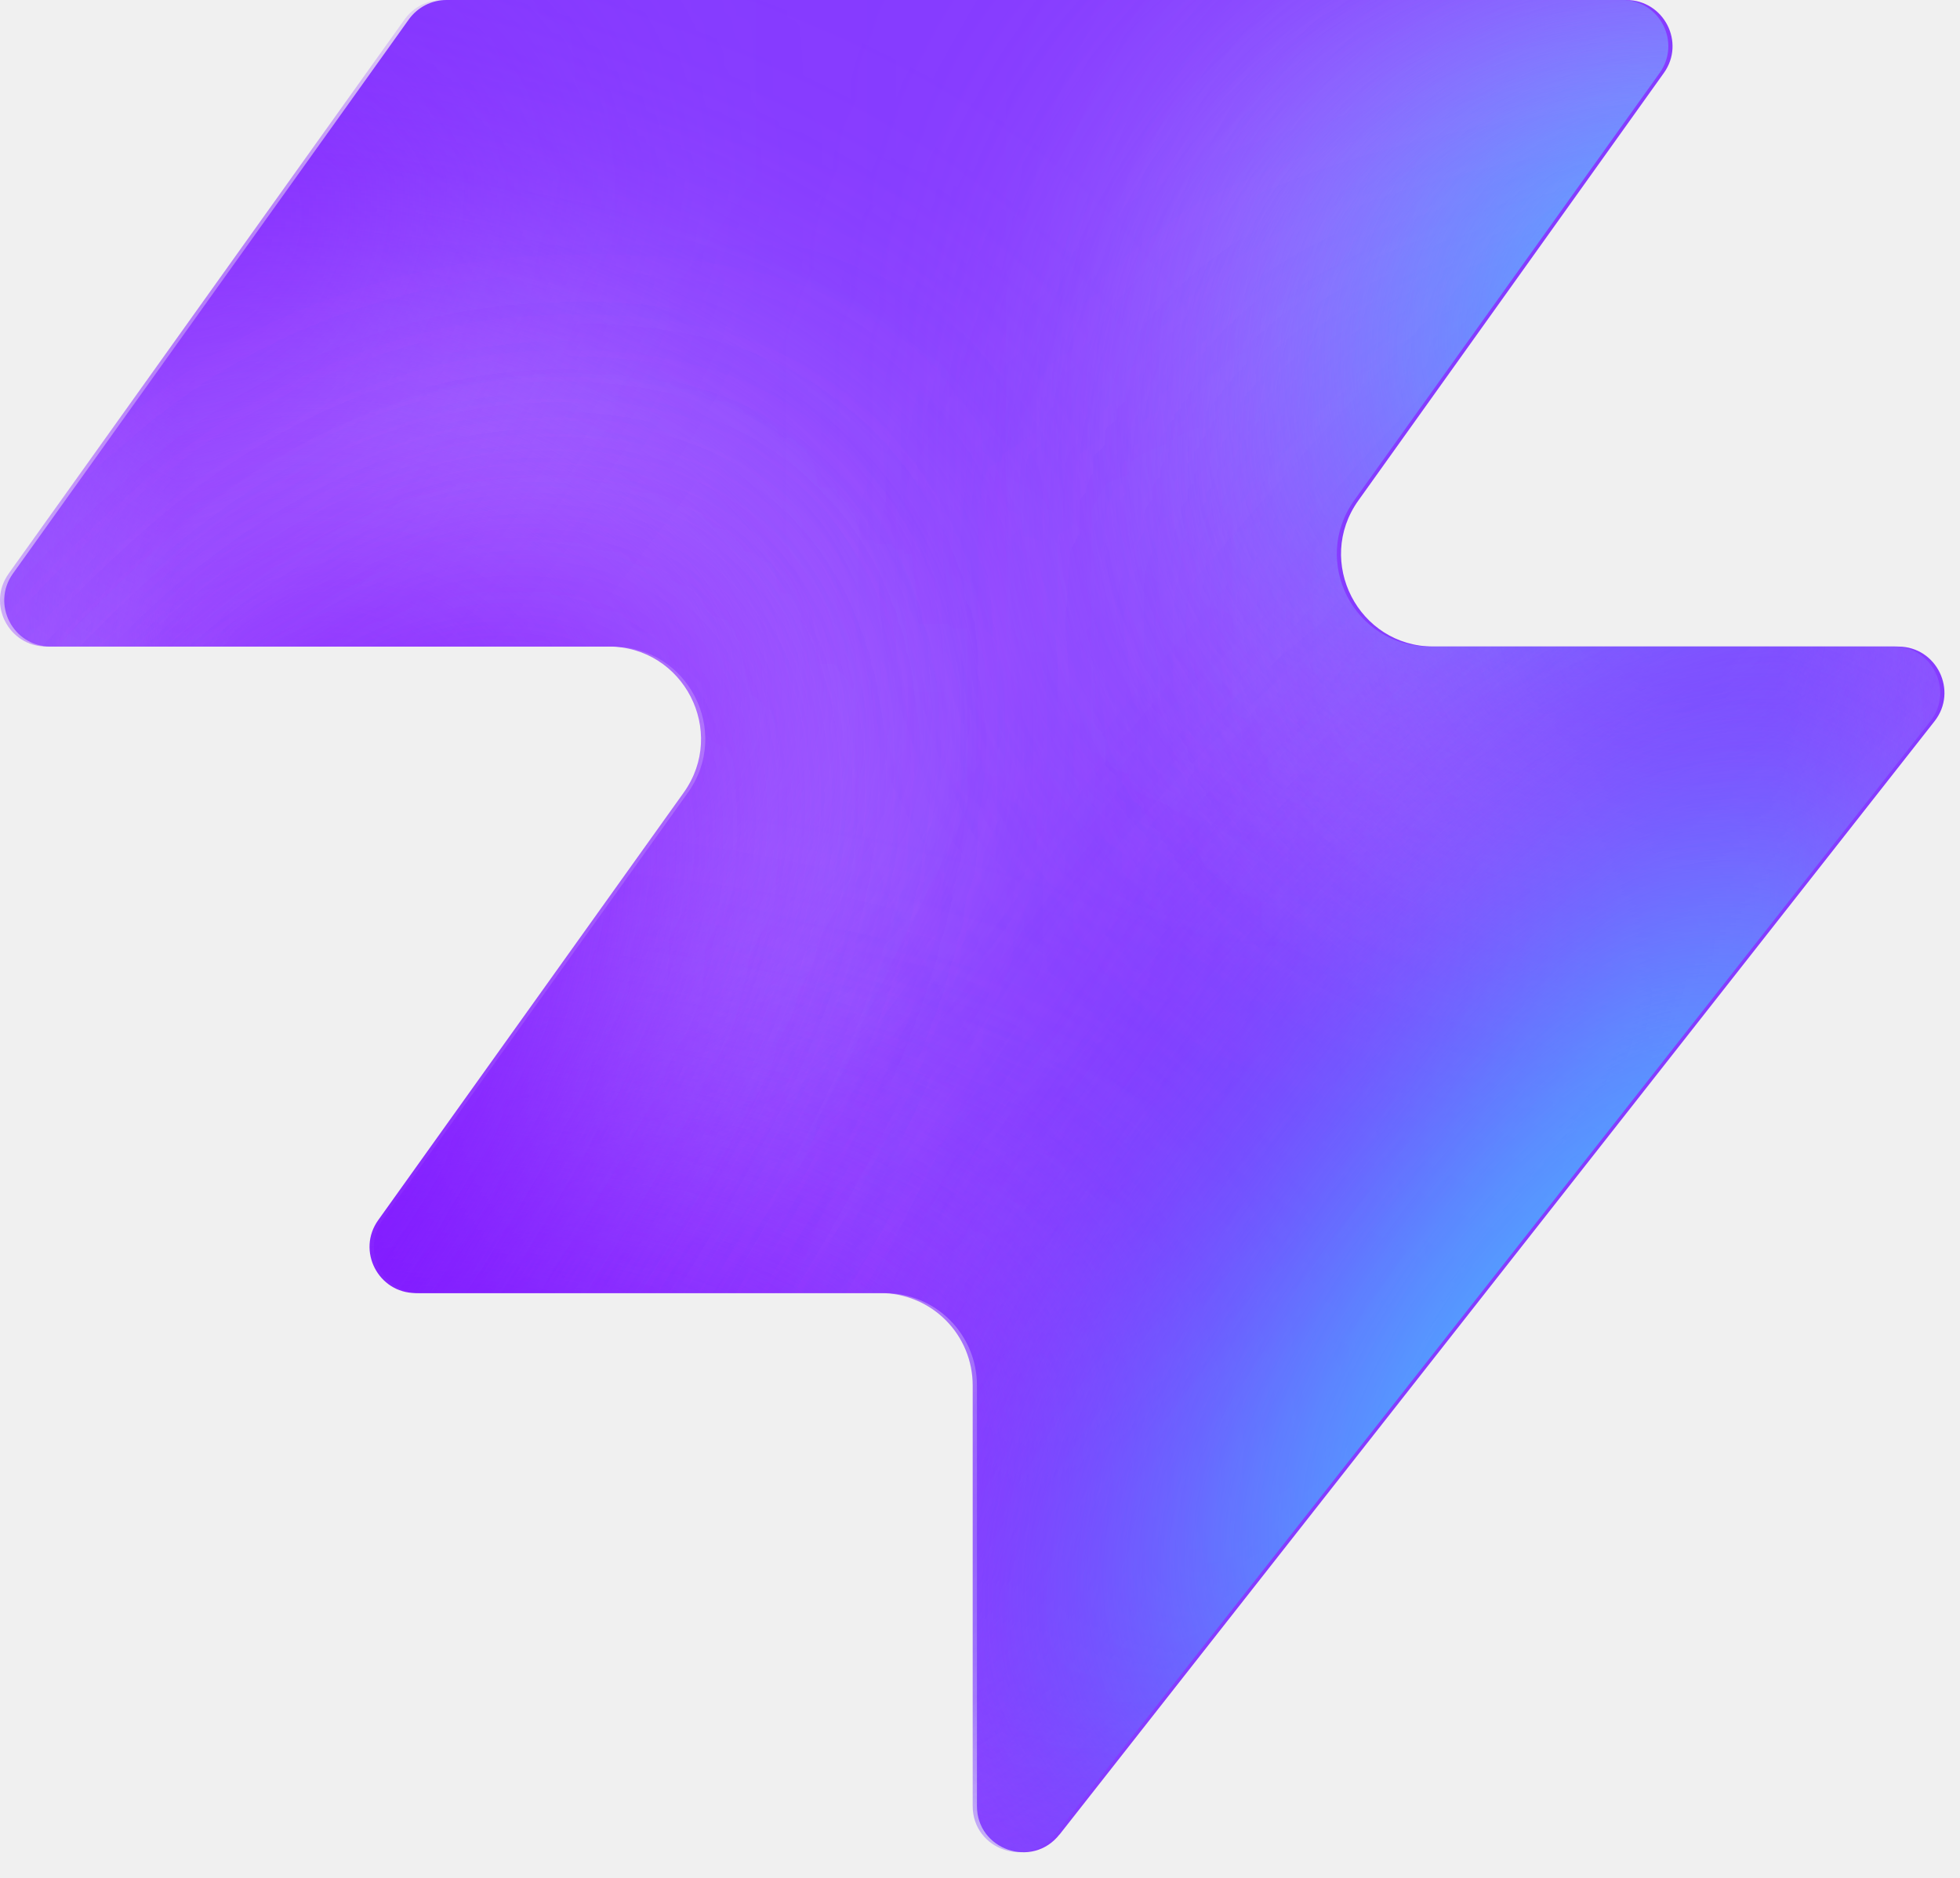
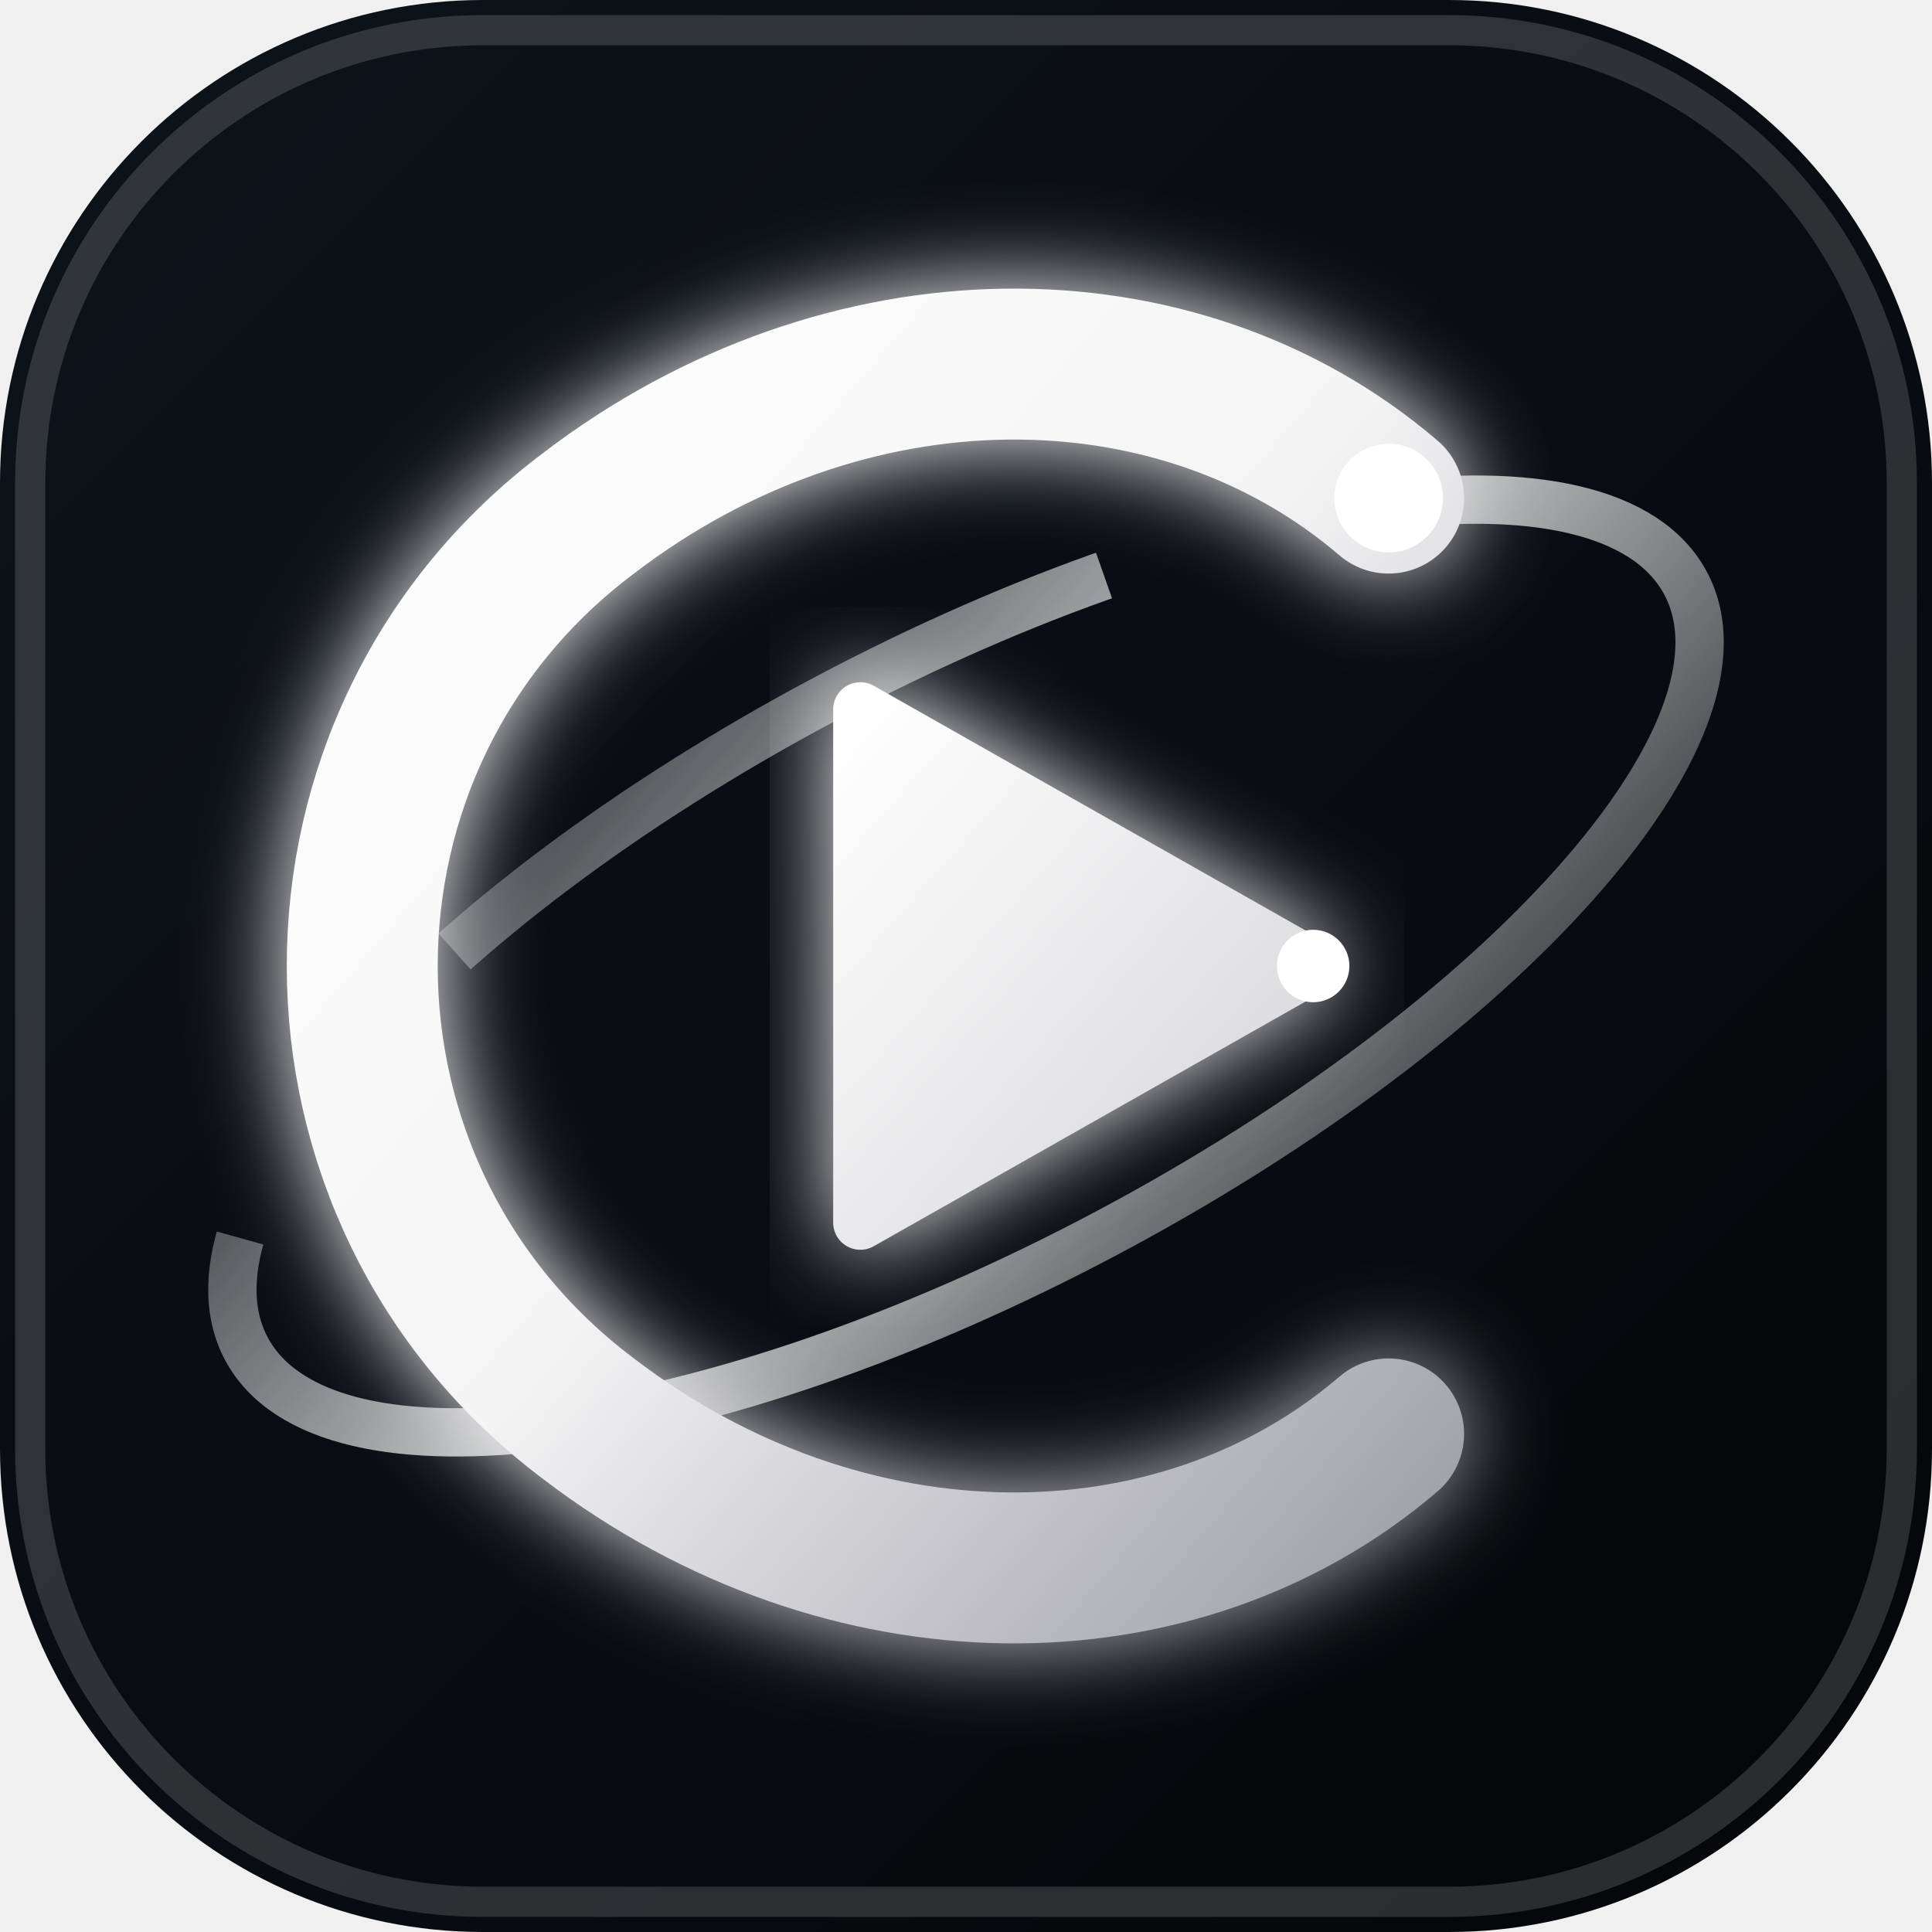
- <svg xmlns="http://www.w3.org/2000/svg" width="48" height="46" fill="none" viewBox="0 0 48 46">
-   <path fill="#863bff" d="M25.946 44.938c-.664.845-2.021.375-2.021-.698V33.937a2.26 2.26 0 0 0-2.262-2.262H10.287c-.92 0-1.456-1.04-.92-1.788l7.48-10.471c1.07-1.497 0-3.578-1.842-3.578H1.237c-.92 0-1.456-1.04-.92-1.788L10.013.474c.214-.297.556-.474.92-.474h28.894c.92 0 1.456 1.04.92 1.788l-7.48 10.471c-1.07 1.498 0 3.579 1.842 3.579h11.377c.943 0 1.473 1.088.89 1.83L25.947 44.94z" style="fill:#863bff;fill:color(display-p3 .525 .23 1);fill-opacity:1" />
-   <mask id="a" width="48" height="46" x="0" y="0" maskUnits="userSpaceOnUse" style="mask-type:alpha">
-     <path fill="#000" d="M25.842 44.938c-.664.844-2.021.375-2.021-.698V33.937a2.26 2.26 0 0 0-2.262-2.262H10.183c-.92 0-1.456-1.04-.92-1.788l7.48-10.471c1.07-1.498 0-3.579-1.842-3.579H1.133c-.92 0-1.456-1.04-.92-1.787L9.91.473c.214-.297.556-.474.92-.474h28.894c.92 0 1.456 1.04.92 1.788l-7.48 10.471c-1.07 1.498 0 3.578 1.842 3.578h11.377c.943 0 1.473 1.088.89 1.832L25.843 44.94z" style="fill:#000;fill-opacity:1" />
-   </mask>
-   <g mask="url(#a)">
-     <g filter="url(#b)">
-       <ellipse cx="5.508" cy="14.704" fill="#ede6ff" rx="5.508" ry="14.704" style="fill:#ede6ff;fill:color(display-p3 .927 .903 1);fill-opacity:1" transform="matrix(.00324 1 1 -.00324 -4.47 31.516)" />
-     </g>
-     <g filter="url(#c)">
-       <ellipse cx="10.399" cy="29.851" fill="#ede6ff" rx="10.399" ry="29.851" style="fill:#ede6ff;fill:color(display-p3 .927 .903 1);fill-opacity:1" transform="matrix(.00324 1 1 -.00324 -39.328 7.883)" />
-     </g>
-     <g filter="url(#d)">
-       <ellipse cx="5.508" cy="30.487" fill="#7e14ff" rx="5.508" ry="30.487" style="fill:#7e14ff;fill:color(display-p3 .492 .077 1);fill-opacity:1" transform="rotate(89.814 -25.913 -14.639)scale(1 -1)" />
-     </g>
-     <g filter="url(#e)">
-       <ellipse cx="5.508" cy="30.599" fill="#7e14ff" rx="5.508" ry="30.599" style="fill:#7e14ff;fill:color(display-p3 .492 .077 1);fill-opacity:1" transform="rotate(89.814 -32.644 -3.334)scale(1 -1)" />
-     </g>
-     <g filter="url(#f)">
-       <ellipse cx="5.508" cy="30.599" fill="#7e14ff" rx="5.508" ry="30.599" style="fill:#7e14ff;fill:color(display-p3 .492 .077 1);fill-opacity:1" transform="matrix(.00324 1 1 -.00324 -34.34 30.47)" />
-     </g>
-     <g filter="url(#g)">
-       <ellipse cx="14.072" cy="22.078" fill="#ede6ff" rx="14.072" ry="22.078" style="fill:#ede6ff;fill:color(display-p3 .927 .903 1);fill-opacity:1" transform="rotate(93.35 24.506 48.493)scale(-1 1)" />
-     </g>
-     <g filter="url(#h)">
-       <ellipse cx="3.47" cy="21.501" fill="#7e14ff" rx="3.47" ry="21.501" style="fill:#7e14ff;fill:color(display-p3 .492 .077 1);fill-opacity:1" transform="rotate(89.009 28.708 47.59)scale(-1 1)" />
-     </g>
-     <g filter="url(#i)">
-       <ellipse cx="3.47" cy="21.501" fill="#7e14ff" rx="3.47" ry="21.501" style="fill:#7e14ff;fill:color(display-p3 .492 .077 1);fill-opacity:1" transform="rotate(89.009 28.708 47.59)scale(-1 1)" />
-     </g>
-     <g filter="url(#j)">
-       <ellipse cx=".387" cy="8.972" fill="#7e14ff" rx="4.407" ry="29.108" style="fill:#7e14ff;fill:color(display-p3 .492 .077 1);fill-opacity:1" transform="rotate(39.51 .387 8.972)" />
-     </g>
-     <g filter="url(#k)">
-       <ellipse cx="47.523" cy="-6.092" fill="#7e14ff" rx="4.407" ry="29.108" style="fill:#7e14ff;fill:color(display-p3 .492 .077 1);fill-opacity:1" transform="rotate(37.892 47.523 -6.092)" />
-     </g>
-     <g filter="url(#l)">
-       <ellipse cx="41.412" cy="6.333" fill="#47bfff" rx="5.971" ry="9.665" style="fill:#47bfff;fill:color(display-p3 .28 .748 1);fill-opacity:1" transform="rotate(37.892 41.412 6.333)" />
-     </g>
-     <g filter="url(#m)">
-       <ellipse cx="-1.879" cy="38.332" fill="#7e14ff" rx="4.407" ry="29.108" style="fill:#7e14ff;fill:color(display-p3 .492 .077 1);fill-opacity:1" transform="rotate(37.892 -1.88 38.332)" />
-     </g>
-     <g filter="url(#n)">
-       <ellipse cx="-1.879" cy="38.332" fill="#7e14ff" rx="4.407" ry="29.108" style="fill:#7e14ff;fill:color(display-p3 .492 .077 1);fill-opacity:1" transform="rotate(37.892 -1.88 38.332)" />
-     </g>
-     <g filter="url(#o)">
-       <ellipse cx="35.651" cy="29.907" fill="#7e14ff" rx="4.407" ry="29.108" style="fill:#7e14ff;fill:color(display-p3 .492 .077 1);fill-opacity:1" transform="rotate(37.892 35.651 29.907)" />
-     </g>
-     <g filter="url(#p)">
-       <ellipse cx="38.418" cy="32.4" fill="#47bfff" rx="5.971" ry="15.297" style="fill:#47bfff;fill:color(display-p3 .28 .748 1);fill-opacity:1" transform="rotate(37.892 38.418 32.4)" />
-     </g>
-   </g>
+ <svg xmlns="http://www.w3.org/2000/svg" viewBox="0 0 64 64" width="64" height="64" fill="none">
  <defs>
-     <filter id="b" width="60.045" height="41.654" x="-19.77" y="16.149" color-interpolation-filters="sRGB" filterUnits="userSpaceOnUse">
-       <feFlood flood-opacity="0" result="BackgroundImageFix" />
-       <feBlend in="SourceGraphic" in2="BackgroundImageFix" result="shape" />
-       <feGaussianBlur result="effect1_foregroundBlur_2002_17158" stdDeviation="7.659" />
-     </filter>
-     <filter id="c" width="90.34" height="51.437" x="-54.613" y="-7.533" color-interpolation-filters="sRGB" filterUnits="userSpaceOnUse">
-       <feFlood flood-opacity="0" result="BackgroundImageFix" />
-       <feBlend in="SourceGraphic" in2="BackgroundImageFix" result="shape" />
-       <feGaussianBlur result="effect1_foregroundBlur_2002_17158" stdDeviation="7.659" />
-     </filter>
-     <filter id="d" width="79.355" height="29.4" x="-49.64" y="2.03" color-interpolation-filters="sRGB" filterUnits="userSpaceOnUse">
-       <feFlood flood-opacity="0" result="BackgroundImageFix" />
-       <feBlend in="SourceGraphic" in2="BackgroundImageFix" result="shape" />
-       <feGaussianBlur result="effect1_foregroundBlur_2002_17158" stdDeviation="4.596" />
-     </filter>
-     <filter id="e" width="79.579" height="29.4" x="-45.045" y="20.029" color-interpolation-filters="sRGB" filterUnits="userSpaceOnUse">
-       <feFlood flood-opacity="0" result="BackgroundImageFix" />
-       <feBlend in="SourceGraphic" in2="BackgroundImageFix" result="shape" />
-       <feGaussianBlur result="effect1_foregroundBlur_2002_17158" stdDeviation="4.596" />
-     </filter>
-     <filter id="f" width="79.579" height="29.4" x="-43.513" y="21.178" color-interpolation-filters="sRGB" filterUnits="userSpaceOnUse">
-       <feFlood flood-opacity="0" result="BackgroundImageFix" />
-       <feBlend in="SourceGraphic" in2="BackgroundImageFix" result="shape" />
-       <feGaussianBlur result="effect1_foregroundBlur_2002_17158" stdDeviation="4.596" />
-     </filter>
-     <filter id="g" width="74.749" height="58.852" x="15.756" y="-17.901" color-interpolation-filters="sRGB" filterUnits="userSpaceOnUse">
-       <feFlood flood-opacity="0" result="BackgroundImageFix" />
-       <feBlend in="SourceGraphic" in2="BackgroundImageFix" result="shape" />
-       <feGaussianBlur result="effect1_foregroundBlur_2002_17158" stdDeviation="7.659" />
-     </filter>
-     <filter id="h" width="61.377" height="25.362" x="23.548" y="2.284" color-interpolation-filters="sRGB" filterUnits="userSpaceOnUse">
-       <feFlood flood-opacity="0" result="BackgroundImageFix" />
-       <feBlend in="SourceGraphic" in2="BackgroundImageFix" result="shape" />
-       <feGaussianBlur result="effect1_foregroundBlur_2002_17158" stdDeviation="4.596" />
-     </filter>
-     <filter id="i" width="61.377" height="25.362" x="23.548" y="2.284" color-interpolation-filters="sRGB" filterUnits="userSpaceOnUse">
-       <feFlood flood-opacity="0" result="BackgroundImageFix" />
-       <feBlend in="SourceGraphic" in2="BackgroundImageFix" result="shape" />
-       <feGaussianBlur result="effect1_foregroundBlur_2002_17158" stdDeviation="4.596" />
-     </filter>
-     <filter id="j" width="56.045" height="63.649" x="-27.636" y="-22.853" color-interpolation-filters="sRGB" filterUnits="userSpaceOnUse">
-       <feFlood flood-opacity="0" result="BackgroundImageFix" />
-       <feBlend in="SourceGraphic" in2="BackgroundImageFix" result="shape" />
-       <feGaussianBlur result="effect1_foregroundBlur_2002_17158" stdDeviation="4.596" />
-     </filter>
-     <filter id="k" width="54.814" height="64.646" x="20.116" y="-38.415" color-interpolation-filters="sRGB" filterUnits="userSpaceOnUse">
-       <feFlood flood-opacity="0" result="BackgroundImageFix" />
-       <feBlend in="SourceGraphic" in2="BackgroundImageFix" result="shape" />
-       <feGaussianBlur result="effect1_foregroundBlur_2002_17158" stdDeviation="4.596" />
-     </filter>
-     <filter id="l" width="33.541" height="35.313" x="24.641" y="-11.323" color-interpolation-filters="sRGB" filterUnits="userSpaceOnUse">
-       <feFlood flood-opacity="0" result="BackgroundImageFix" />
-       <feBlend in="SourceGraphic" in2="BackgroundImageFix" result="shape" />
-       <feGaussianBlur result="effect1_foregroundBlur_2002_17158" stdDeviation="4.596" />
-     </filter>
-     <filter id="m" width="54.814" height="64.646" x="-29.286" y="6.009" color-interpolation-filters="sRGB" filterUnits="userSpaceOnUse">
-       <feFlood flood-opacity="0" result="BackgroundImageFix" />
-       <feBlend in="SourceGraphic" in2="BackgroundImageFix" result="shape" />
-       <feGaussianBlur result="effect1_foregroundBlur_2002_17158" stdDeviation="4.596" />
-     </filter>
-     <filter id="n" width="54.814" height="64.646" x="-29.286" y="6.009" color-interpolation-filters="sRGB" filterUnits="userSpaceOnUse">
-       <feFlood flood-opacity="0" result="BackgroundImageFix" />
-       <feBlend in="SourceGraphic" in2="BackgroundImageFix" result="shape" />
-       <feGaussianBlur result="effect1_foregroundBlur_2002_17158" stdDeviation="4.596" />
-     </filter>
-     <filter id="o" width="54.814" height="64.646" x="8.244" y="-2.416" color-interpolation-filters="sRGB" filterUnits="userSpaceOnUse">
-       <feFlood flood-opacity="0" result="BackgroundImageFix" />
-       <feBlend in="SourceGraphic" in2="BackgroundImageFix" result="shape" />
-       <feGaussianBlur result="effect1_foregroundBlur_2002_17158" stdDeviation="4.596" />
-     </filter>
-     <filter id="p" width="39.409" height="43.623" x="18.713" y="10.588" color-interpolation-filters="sRGB" filterUnits="userSpaceOnUse">
-       <feFlood flood-opacity="0" result="BackgroundImageFix" />
-       <feBlend in="SourceGraphic" in2="BackgroundImageFix" result="shape" />
-       <feGaussianBlur result="effect1_foregroundBlur_2002_17158" stdDeviation="4.596" />
+     <linearGradient id="cv-bg" x1="0%" y1="0%" x2="100%" y2="100%">
+       <stop offset="0%" stop-color="#0e131b" />
+       <stop offset="100%" stop-color="#040608" />
+     </linearGradient>
+     <linearGradient id="cv-orbit" x1="0%" y1="0%" x2="100%" y2="100%">
+       <stop offset="0%" stop-color="#ffffff" stop-opacity="0.1" />
+       <stop offset="50%" stop-color="#ffffff" stop-opacity="0.9" />
+       <stop offset="100%" stop-color="#ffffff" stop-opacity="0.15" />
+     </linearGradient>
+     <linearGradient id="cv-c-arc" x1="0%" y1="0%" x2="100%" y2="100%">
+       <stop offset="0%" stop-color="#ffffff" />
+       <stop offset="50%" stop-color="#f4f4f5" />
+       <stop offset="100%" stop-color="#a1a1aa" />
+     </linearGradient>
+     <linearGradient id="cv-prism" x1="0%" y1="0%" x2="100%" y2="100%">
+       <stop offset="0%" stop-color="#ffffff" />
+       <stop offset="100%" stop-color="#d4d4d8" />
+     </linearGradient>
+     <filter id="cv-glow" x="-20%" y="-20%" width="140%" height="140%">
+       <feGaussianBlur stdDeviation="1.5" result="blur" />
+       <feMerge>
+         <feMergeNode in="blur" />
+         <feMergeNode in="SourceGraphic" />
+       </feMerge>
    </filter>
  </defs>
+   <rect width="64" height="64" rx="16" fill="url(#cv-bg)" />
+   <rect width="62" height="62" x="1" y="1" rx="15" stroke="rgba(255, 255, 255, 0.15)" stroke-width="1" />
+   <ellipse cx="32" cy="32" rx="27" ry="10" transform="rotate(-28 32 32)" stroke="url(#cv-orbit)" stroke-width="1.6" stroke-dasharray="65 12 25 8" opacity="0.85" />
+   <path d="M 46 16.5 C 39 10.5 28 10.5 19.5 17 C 9.5 24.5 9.5 39.5 19.5 47 C 28 53.5 39 53.5 46 47.5" stroke="url(#cv-c-arc)" stroke-width="5" stroke-linecap="round" filter="url(#cv-glow)" />
+   <path d="M 28.5 23.5 L 43.5 32 L 28.5 40.5 Z" fill="url(#cv-prism)" stroke="url(#cv-prism)" stroke-width="1.8" stroke-linejoin="round" filter="url(#cv-glow)" />
+   <circle cx="46" cy="16.5" r="1.8" fill="#ffffff" />
+   <circle cx="43.5" cy="32" r="1.2" fill="#ffffff" />
</svg>
